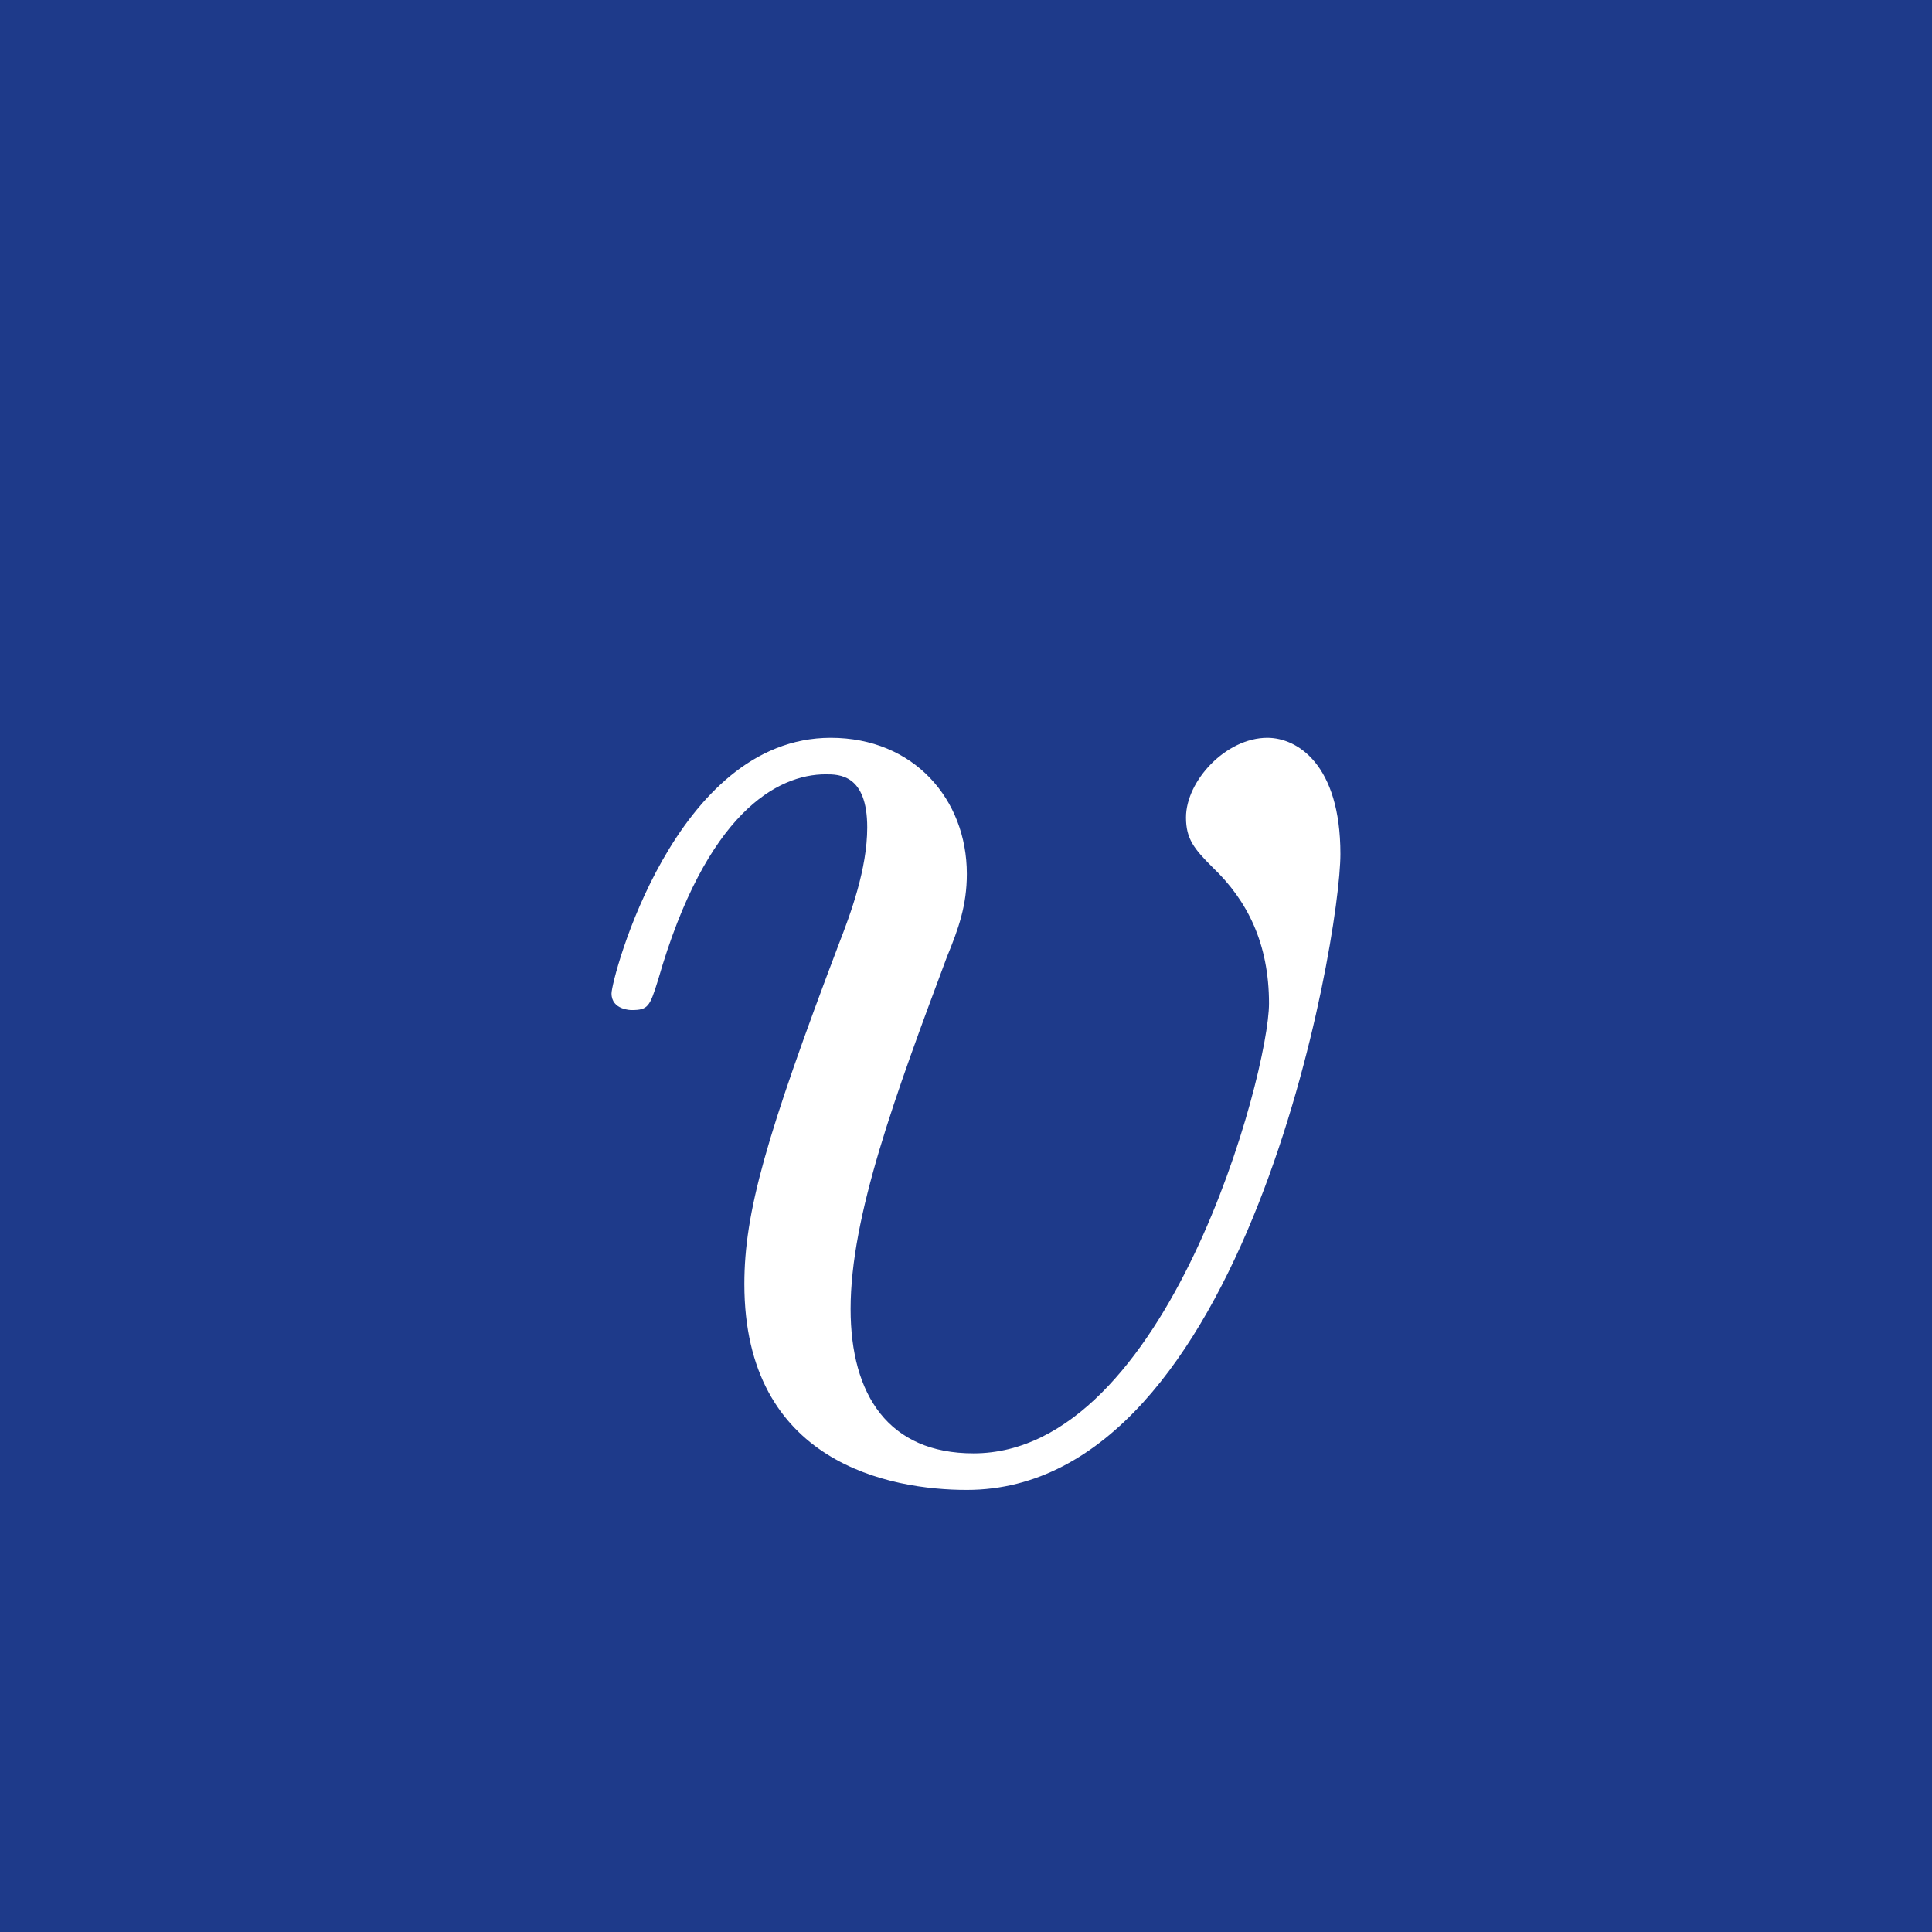
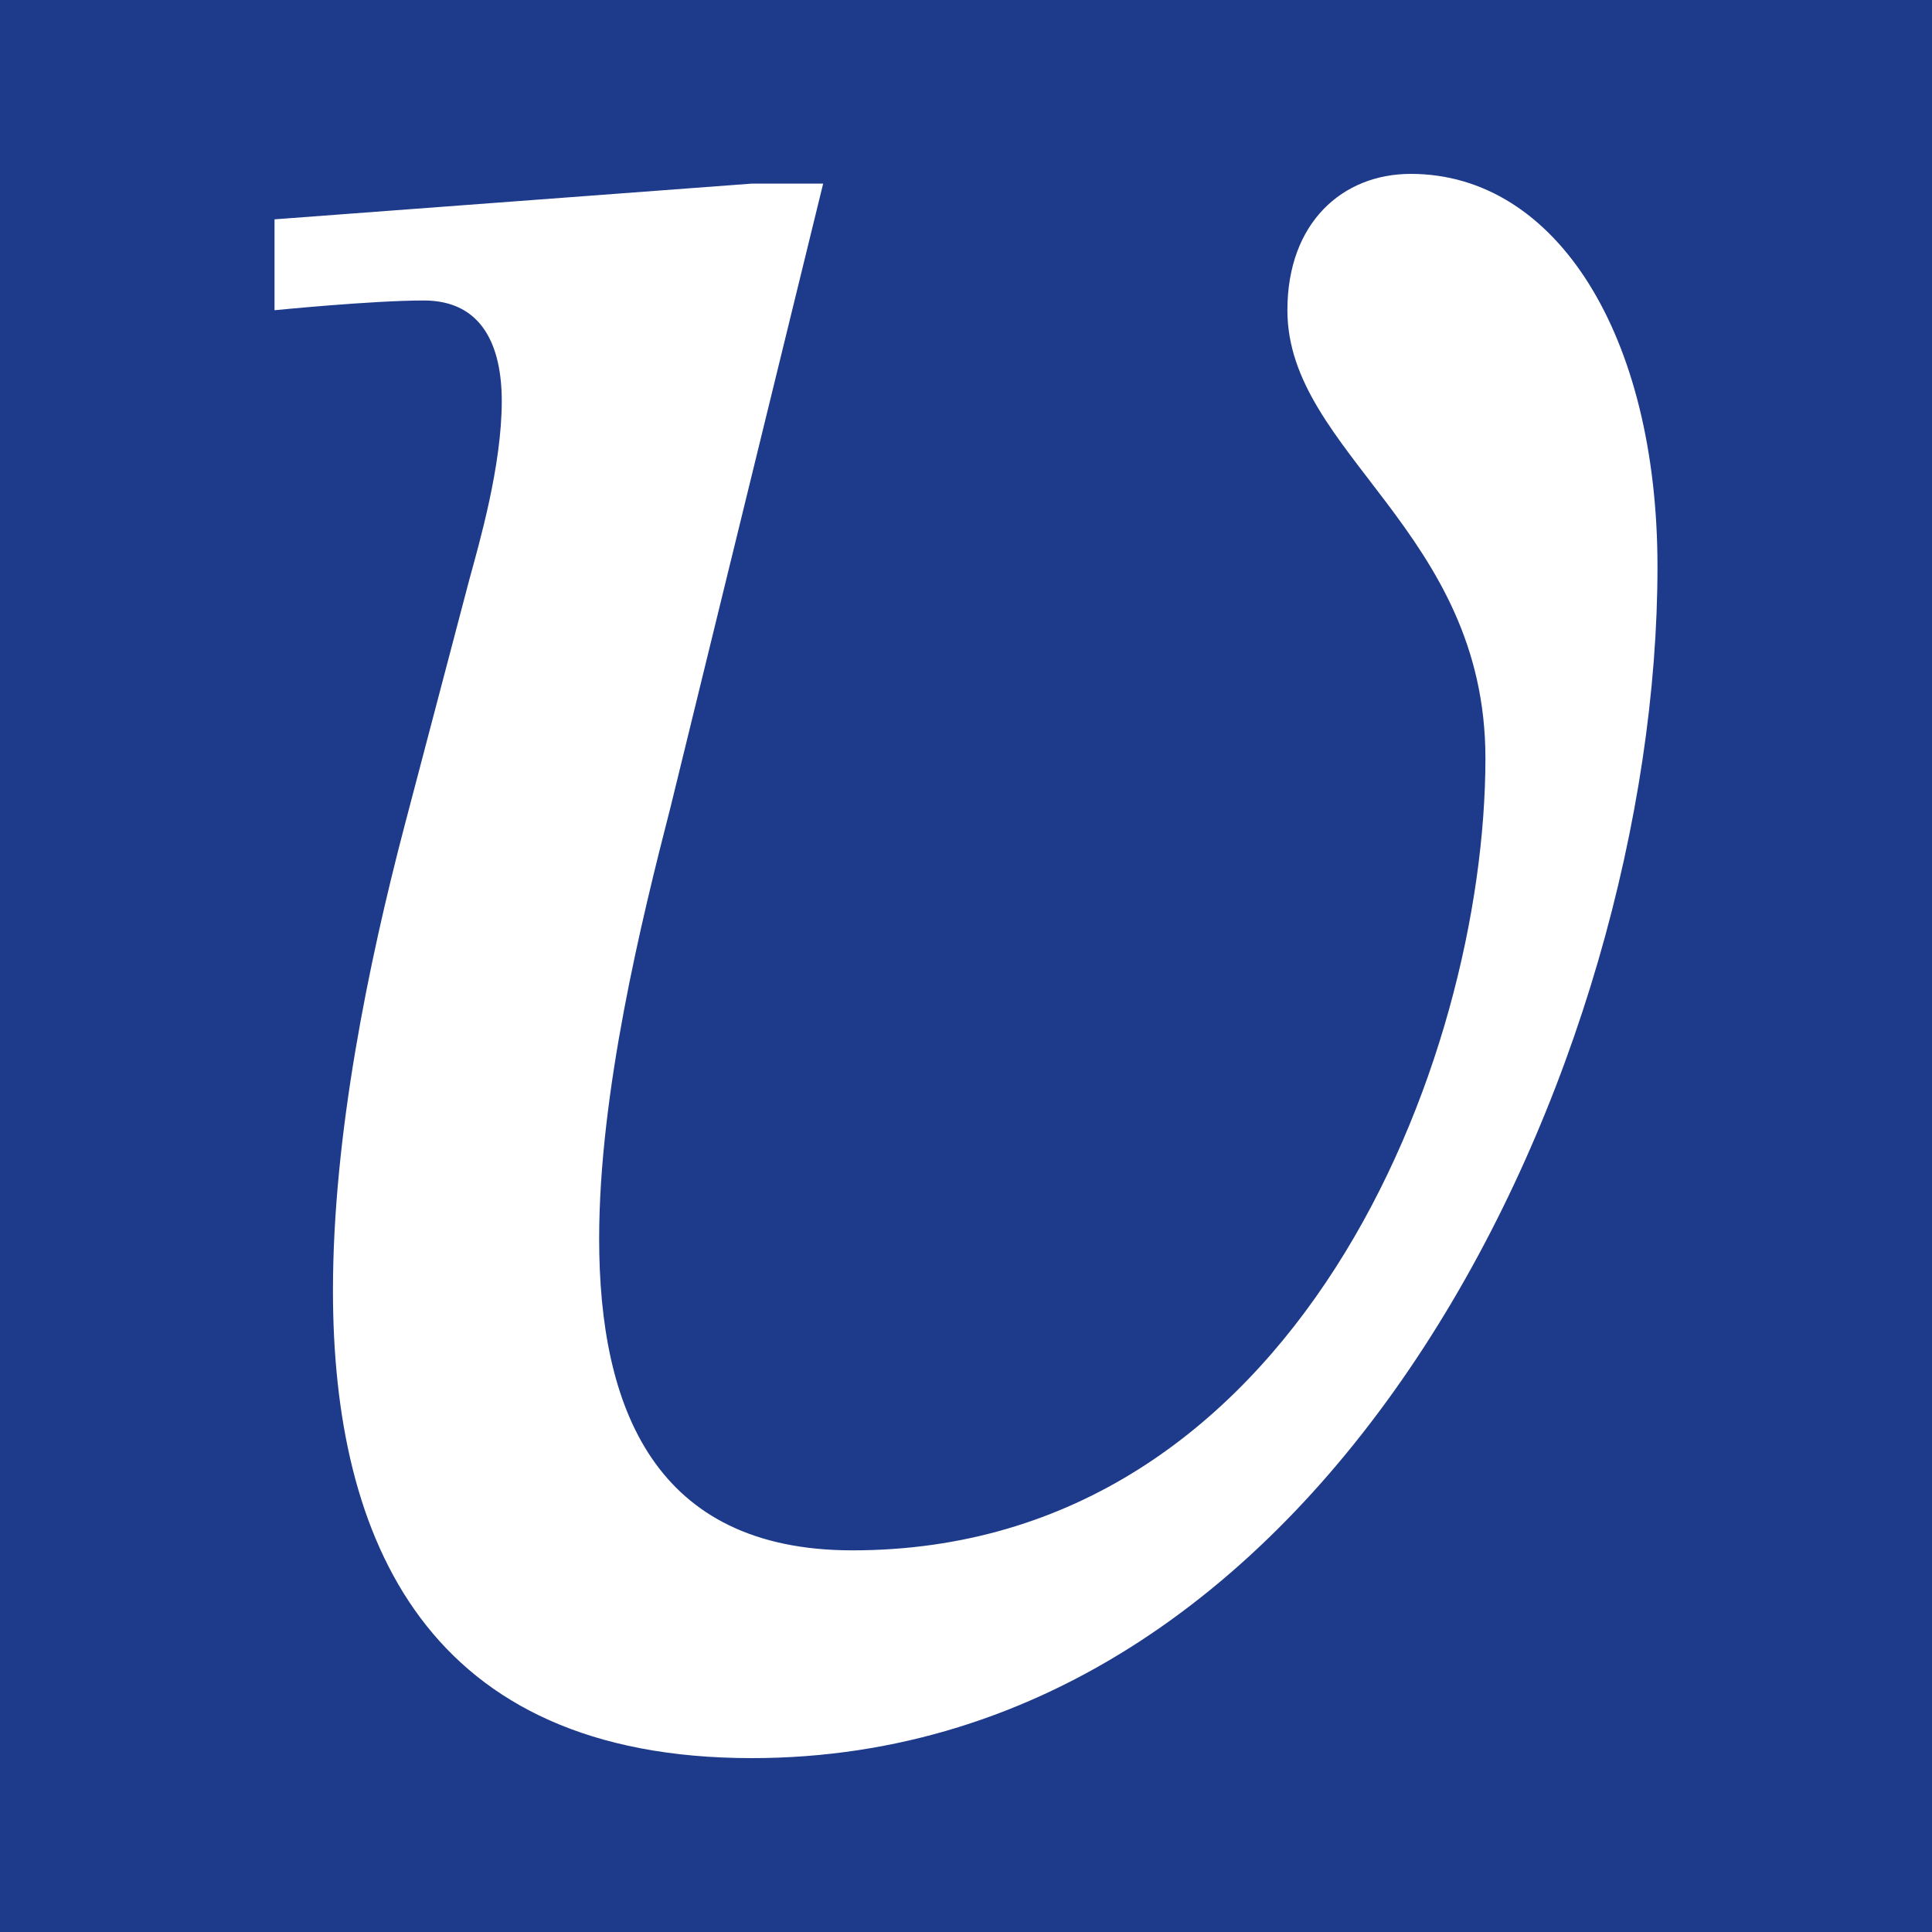
<svg xmlns="http://www.w3.org/2000/svg" width="1024" height="1024" viewBox="0 0 1024 1024">
  <rect width="1024" height="1024" fill="#1e3a8a" />
-   <text x="512" y="780" font-family="STIX Two Math, Cambria Math, Latin Modern Math, serif" font-size="880" text-anchor="middle" fill="#ffffff">𝑣</text>
+   <path fill="#ffffff" transform="matrix(1.720656 0 0 -1.720656 54.30557 916.3541)" d="M200 476 53 465V437C53 437 83 440 99 440C117 440 123 426 123 409C123 389 116 365 113 354L93 278C82 236 71 183 71 135C71 58 100 -9 200 -9C380 -9 479 206 479 358C479 429 448 479 403 479C382 479 365 464 365 437C365 393 426 369 426 299C426 206 368 55 231 55C170 55 153 99 153 151C153 196 166 249 175 284L222 476Z" />
</svg>
